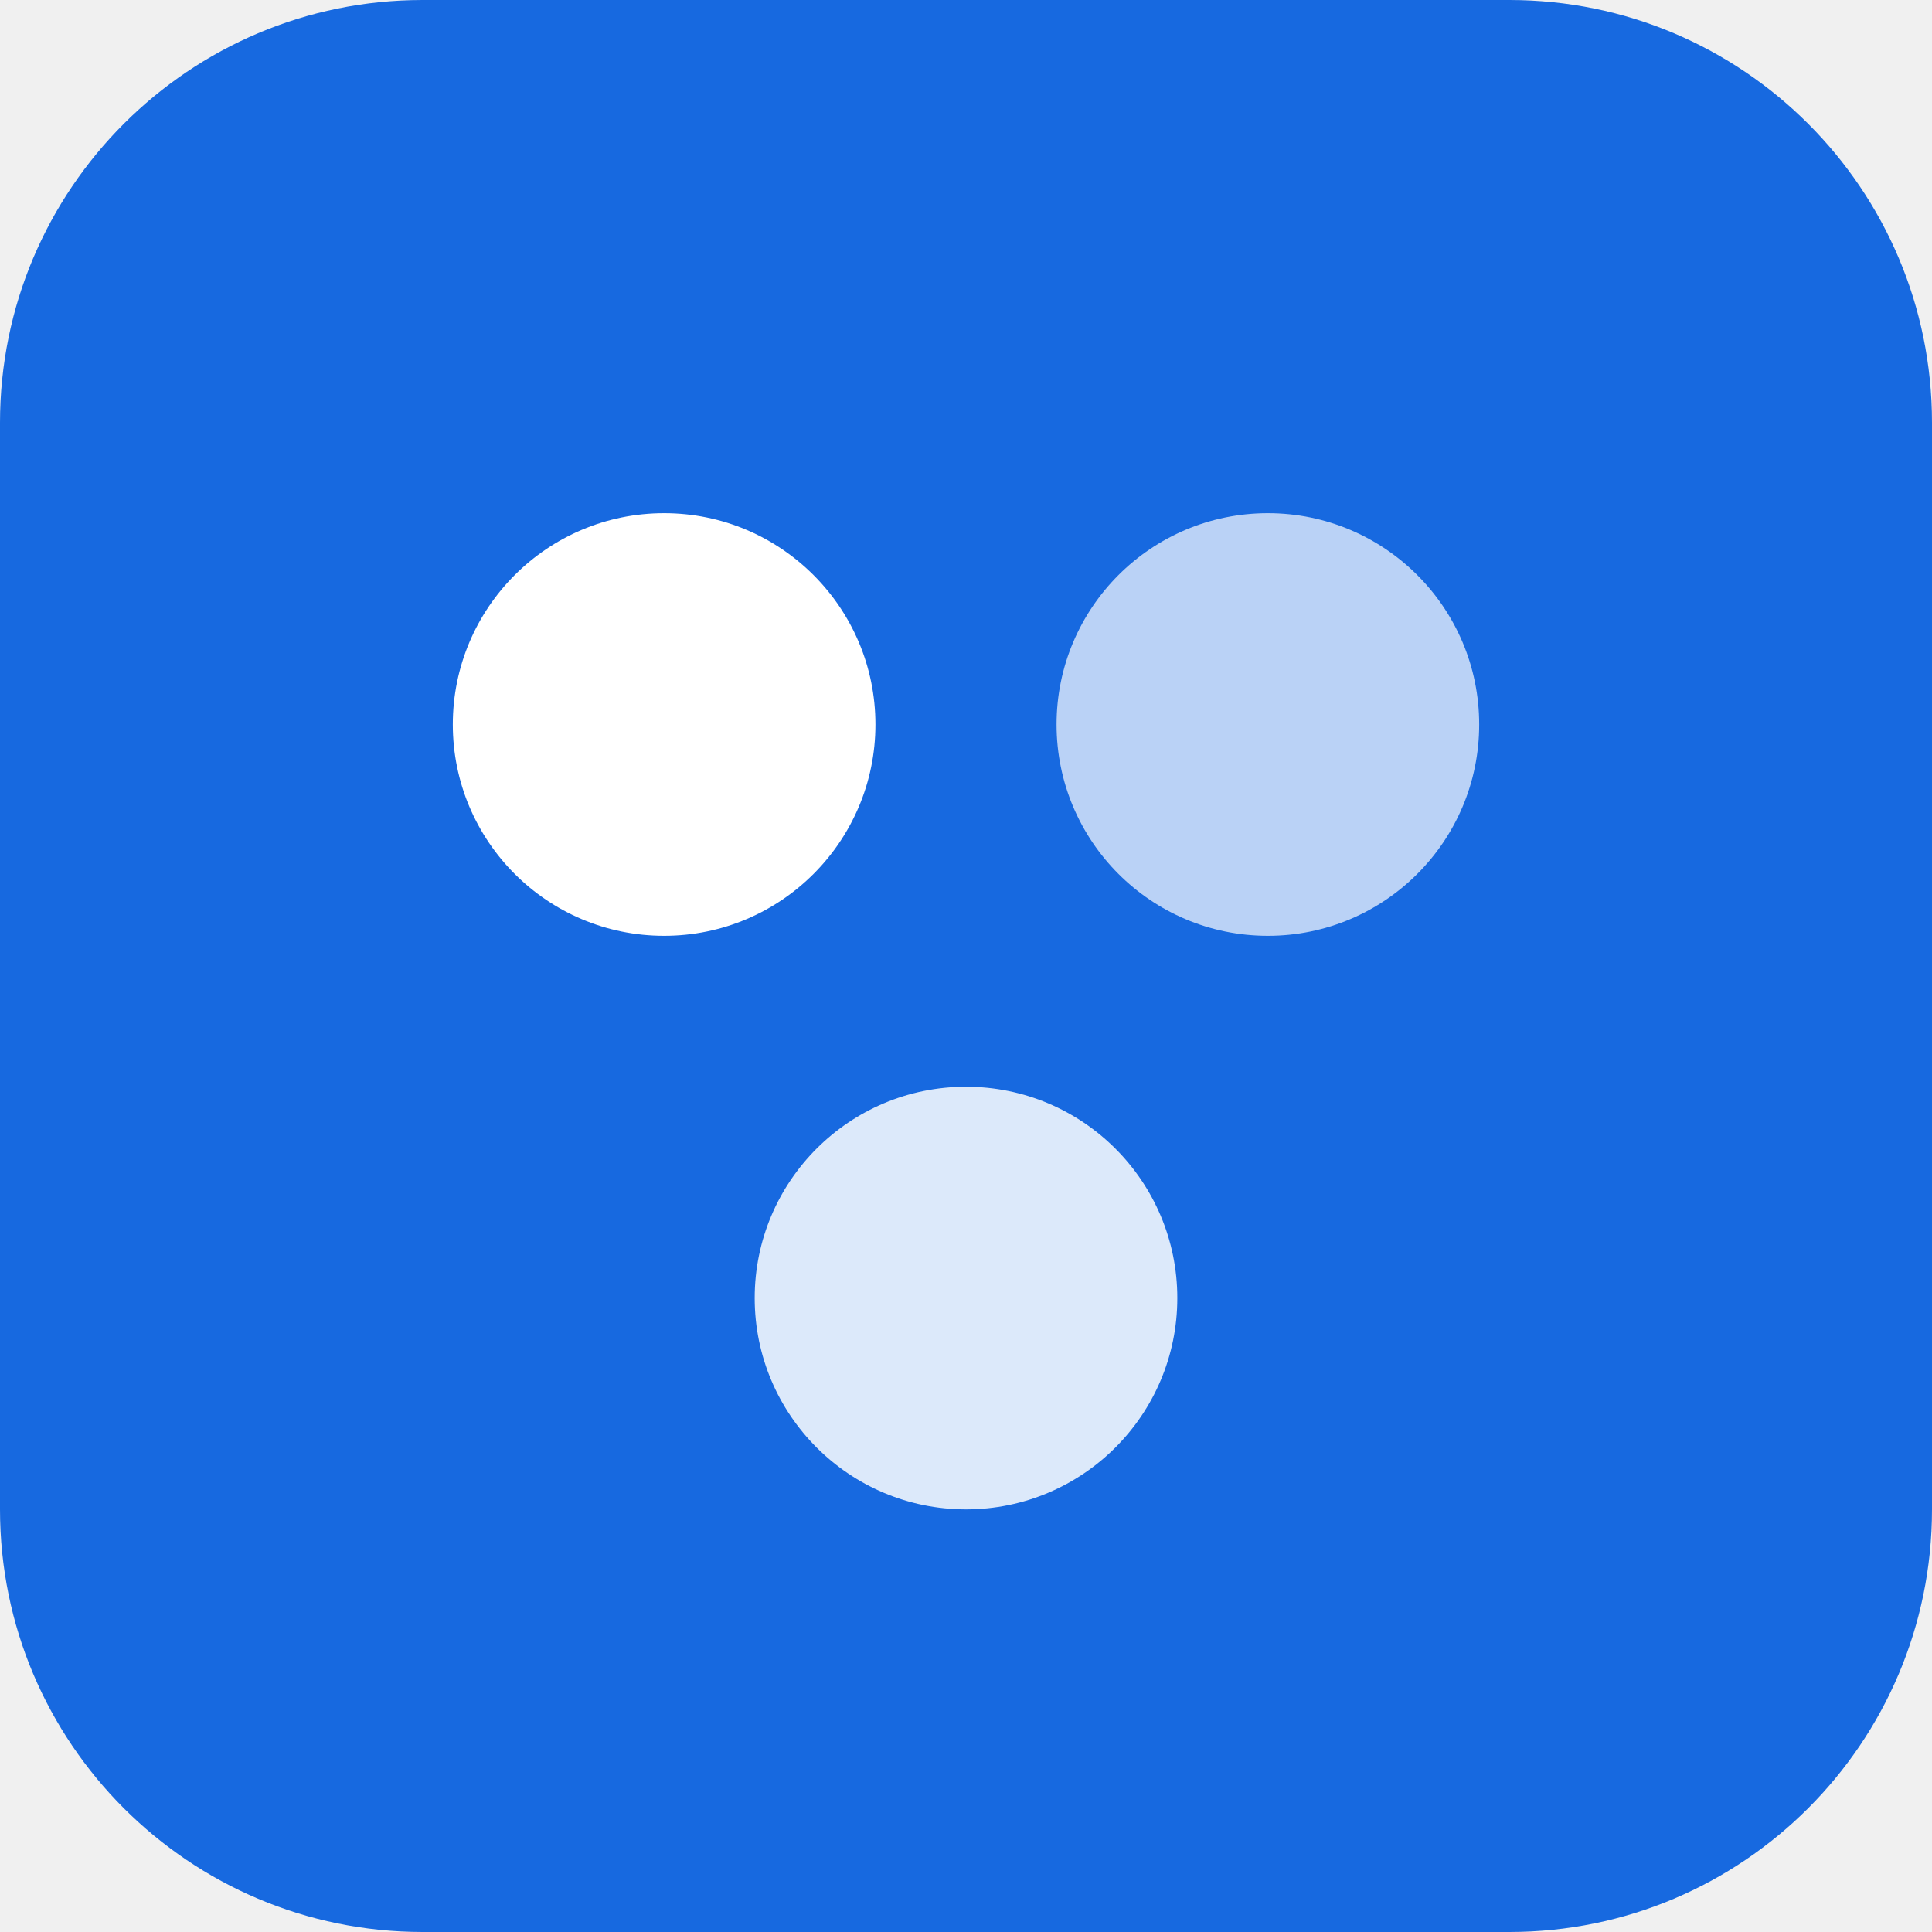
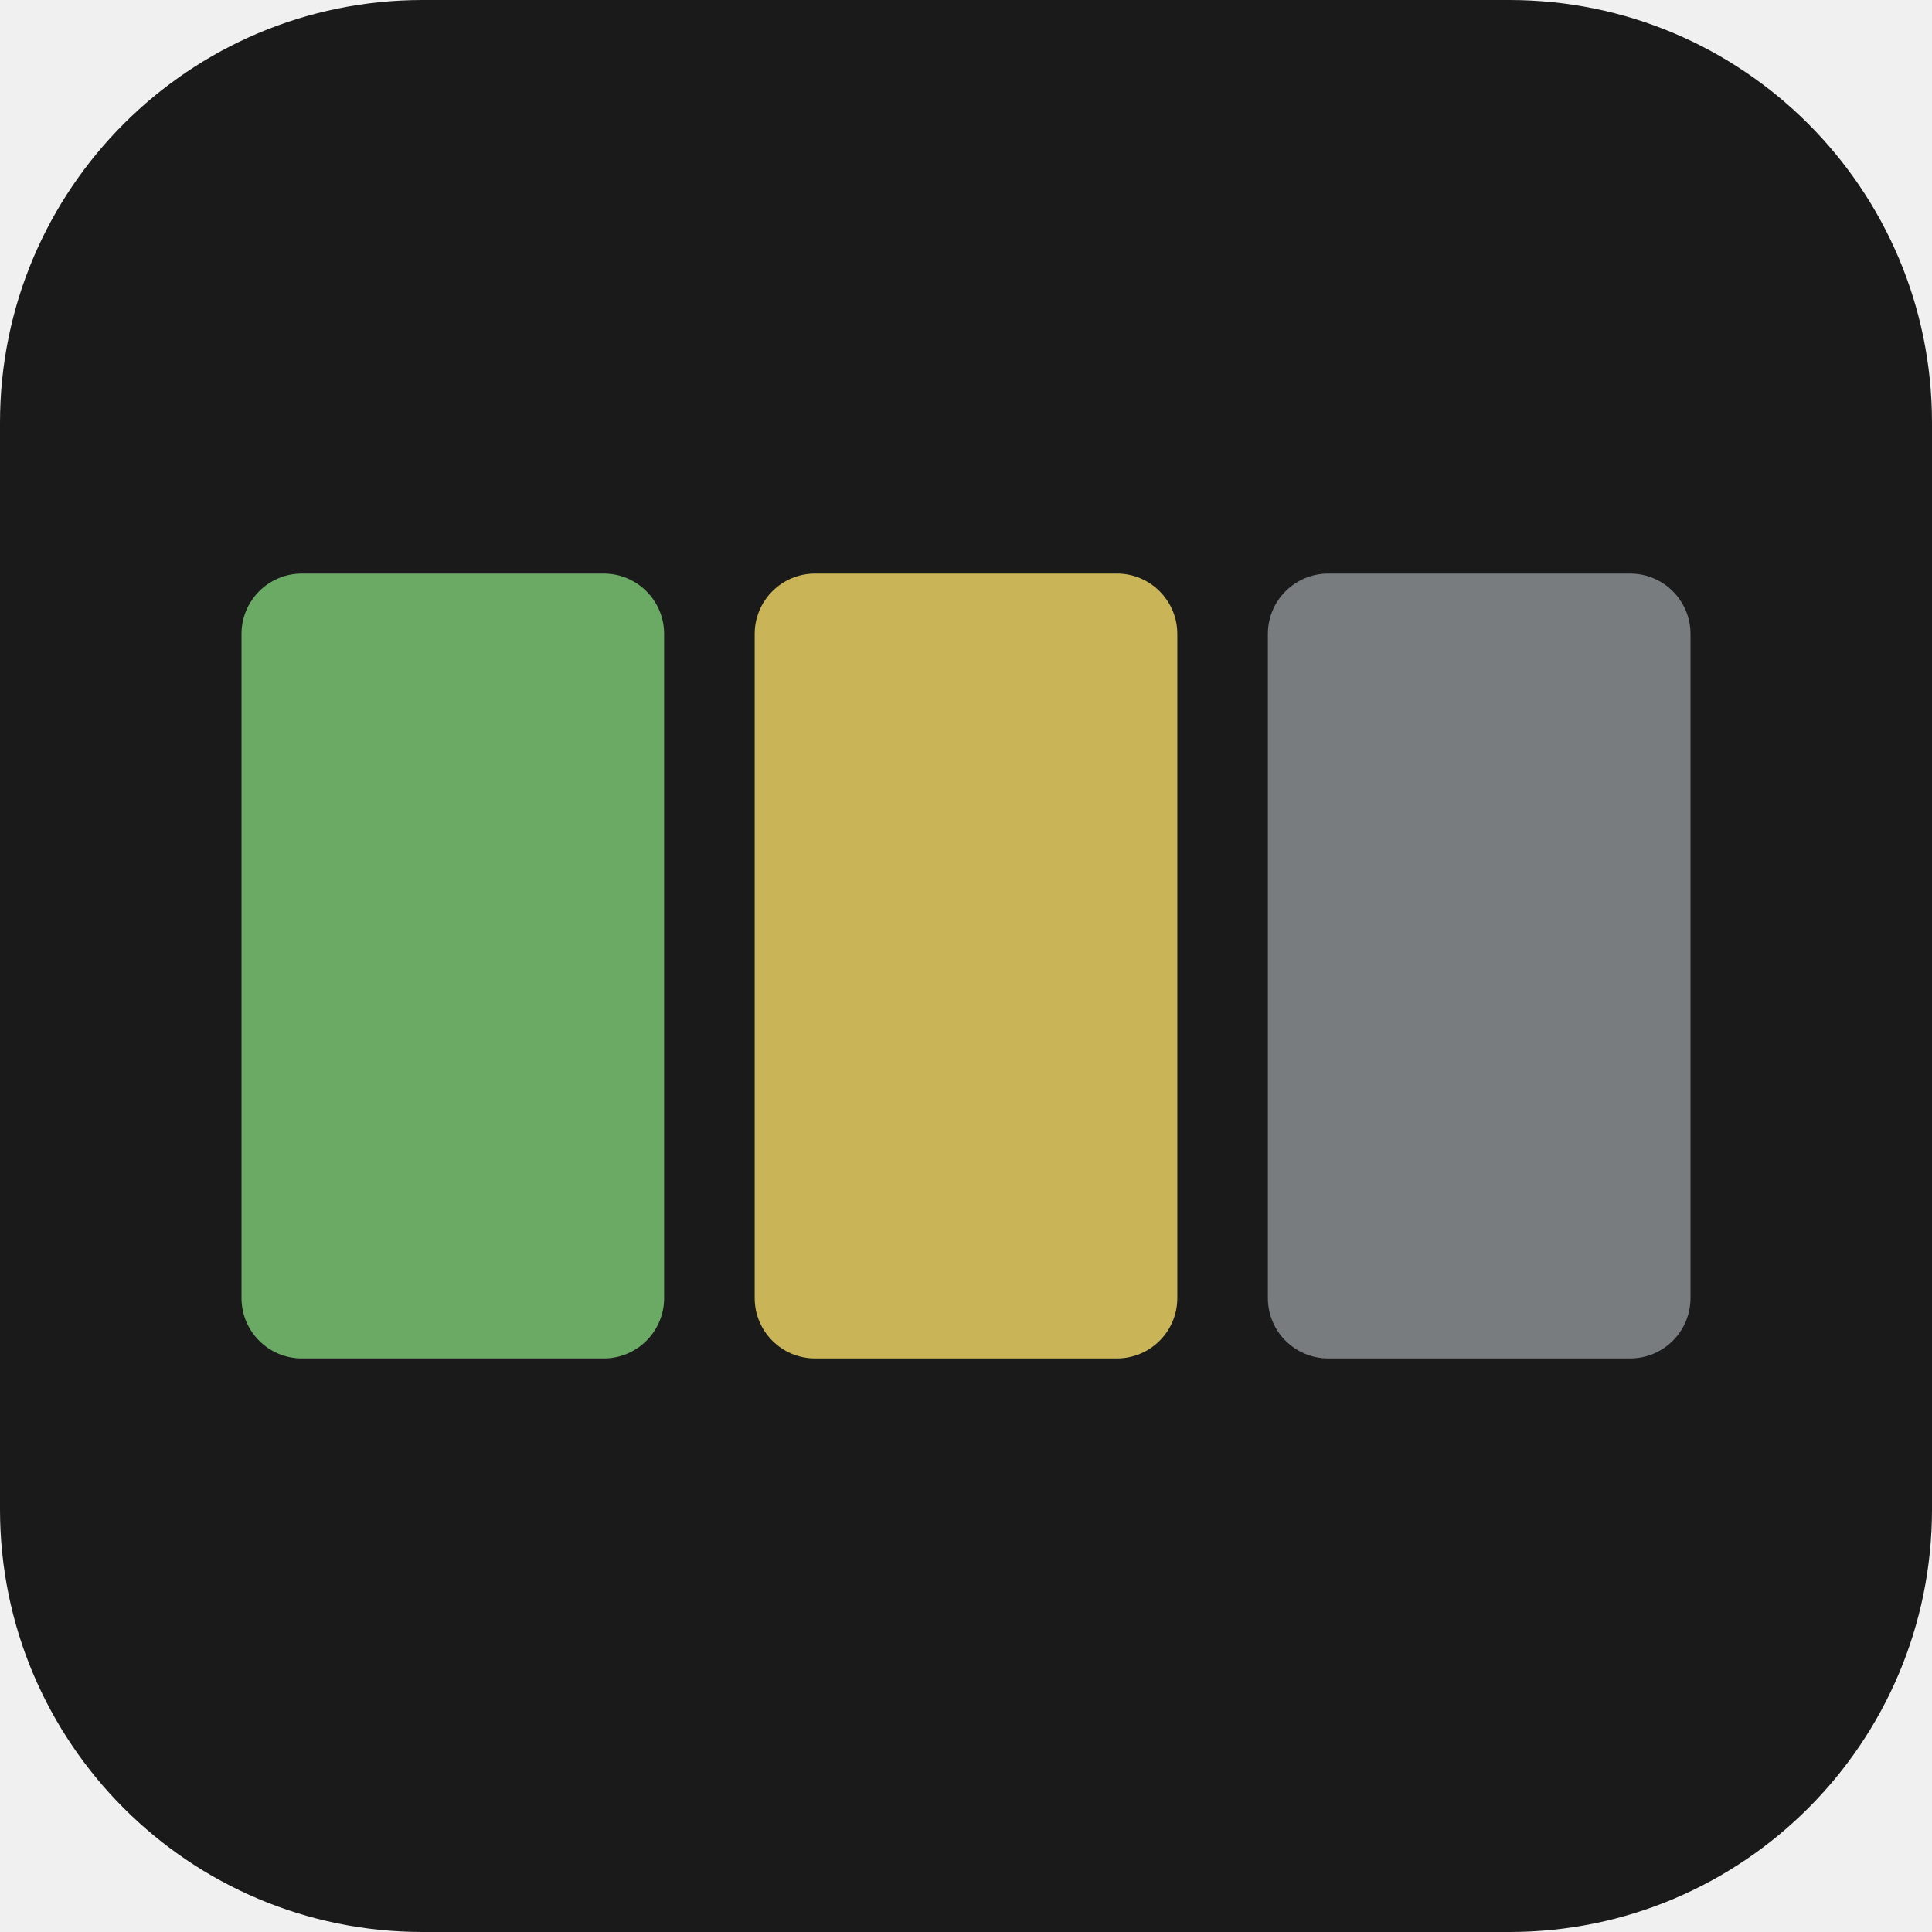
<svg xmlns="http://www.w3.org/2000/svg" viewBox="0 0 64 64" role="img" aria-label="Community Games">
-   <rect width="64" height="64" rx="14" fill="#1769e0" />
-   <circle cx="22" cy="24" r="7" fill="#ffffff" />
-   <circle cx="42" cy="24" r="7" fill="#ffffff" opacity="0.7" />
-   <circle cx="32" cy="43" r="7" fill="#ffffff" opacity="0.85" />
+   <rect width="64" height="64" rx="14" fill="#1a1a1b" />
+   <rect x="8" y="19" width="14" height="26" rx="2" fill="#6aaa64" />
+   <rect x="25" y="19" width="14" height="26" rx="2" fill="#c9b458" />
+   <rect x="42" y="19" width="14" height="26" rx="2" fill="#787c7e" />
</svg>
